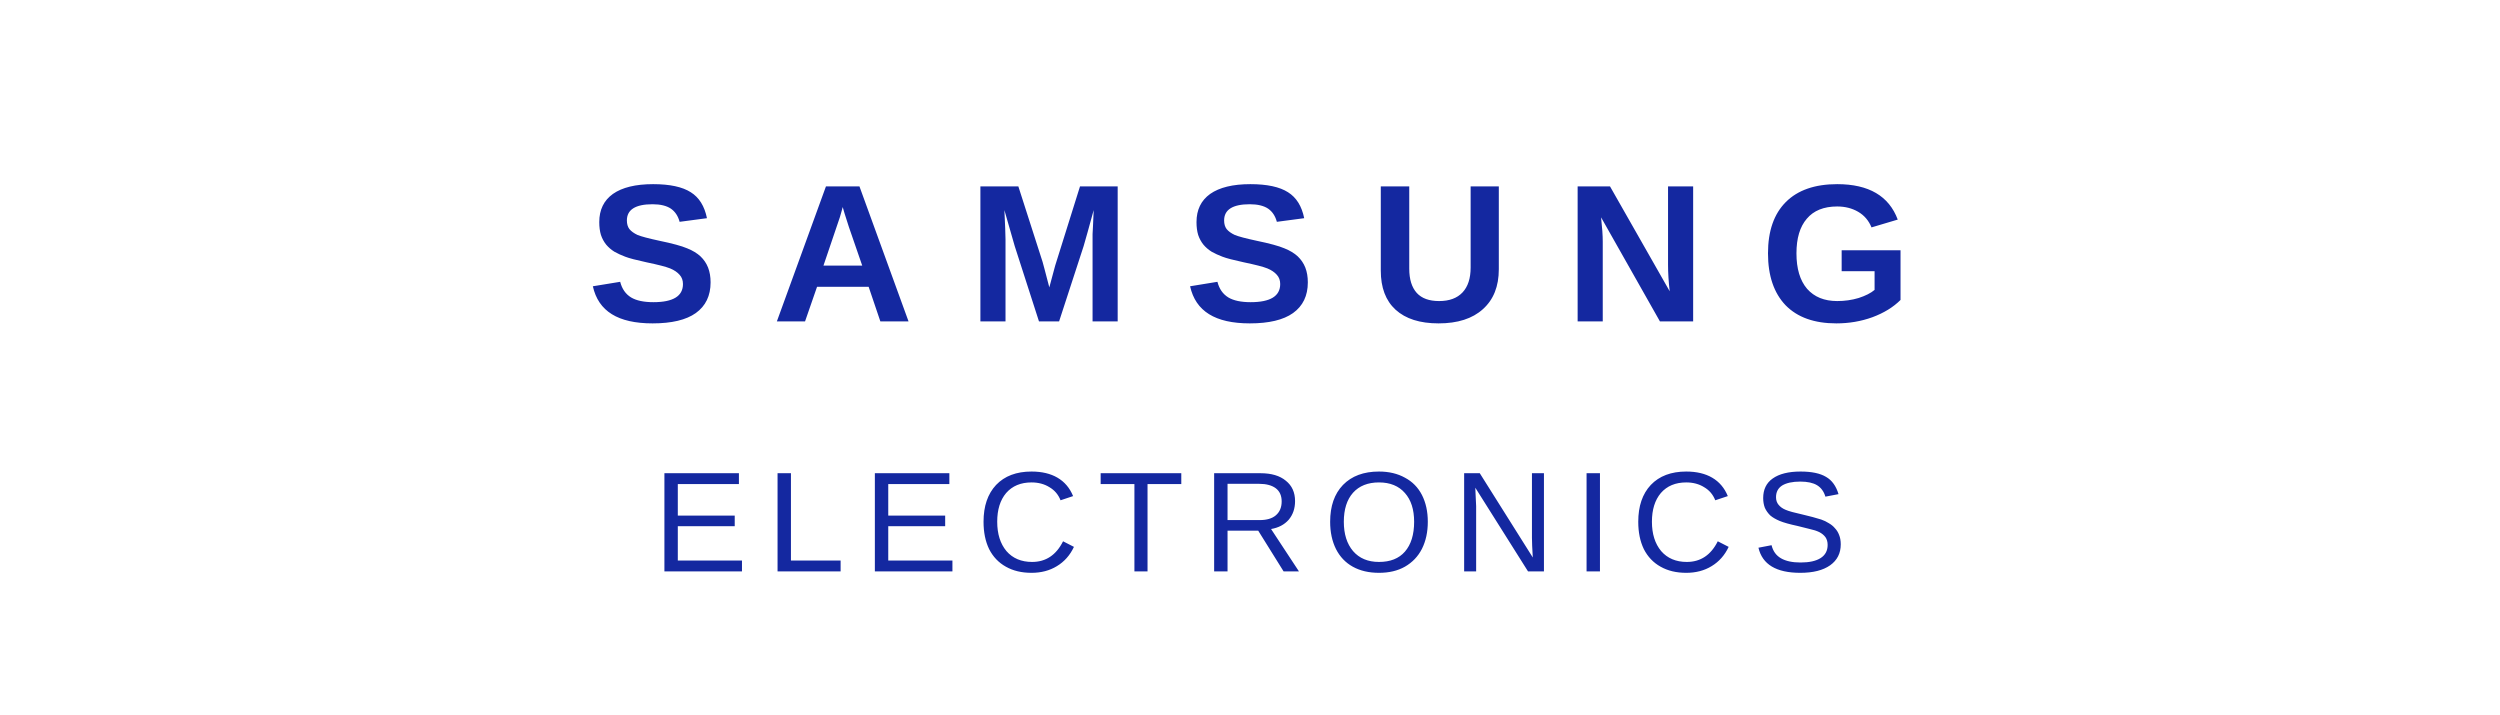
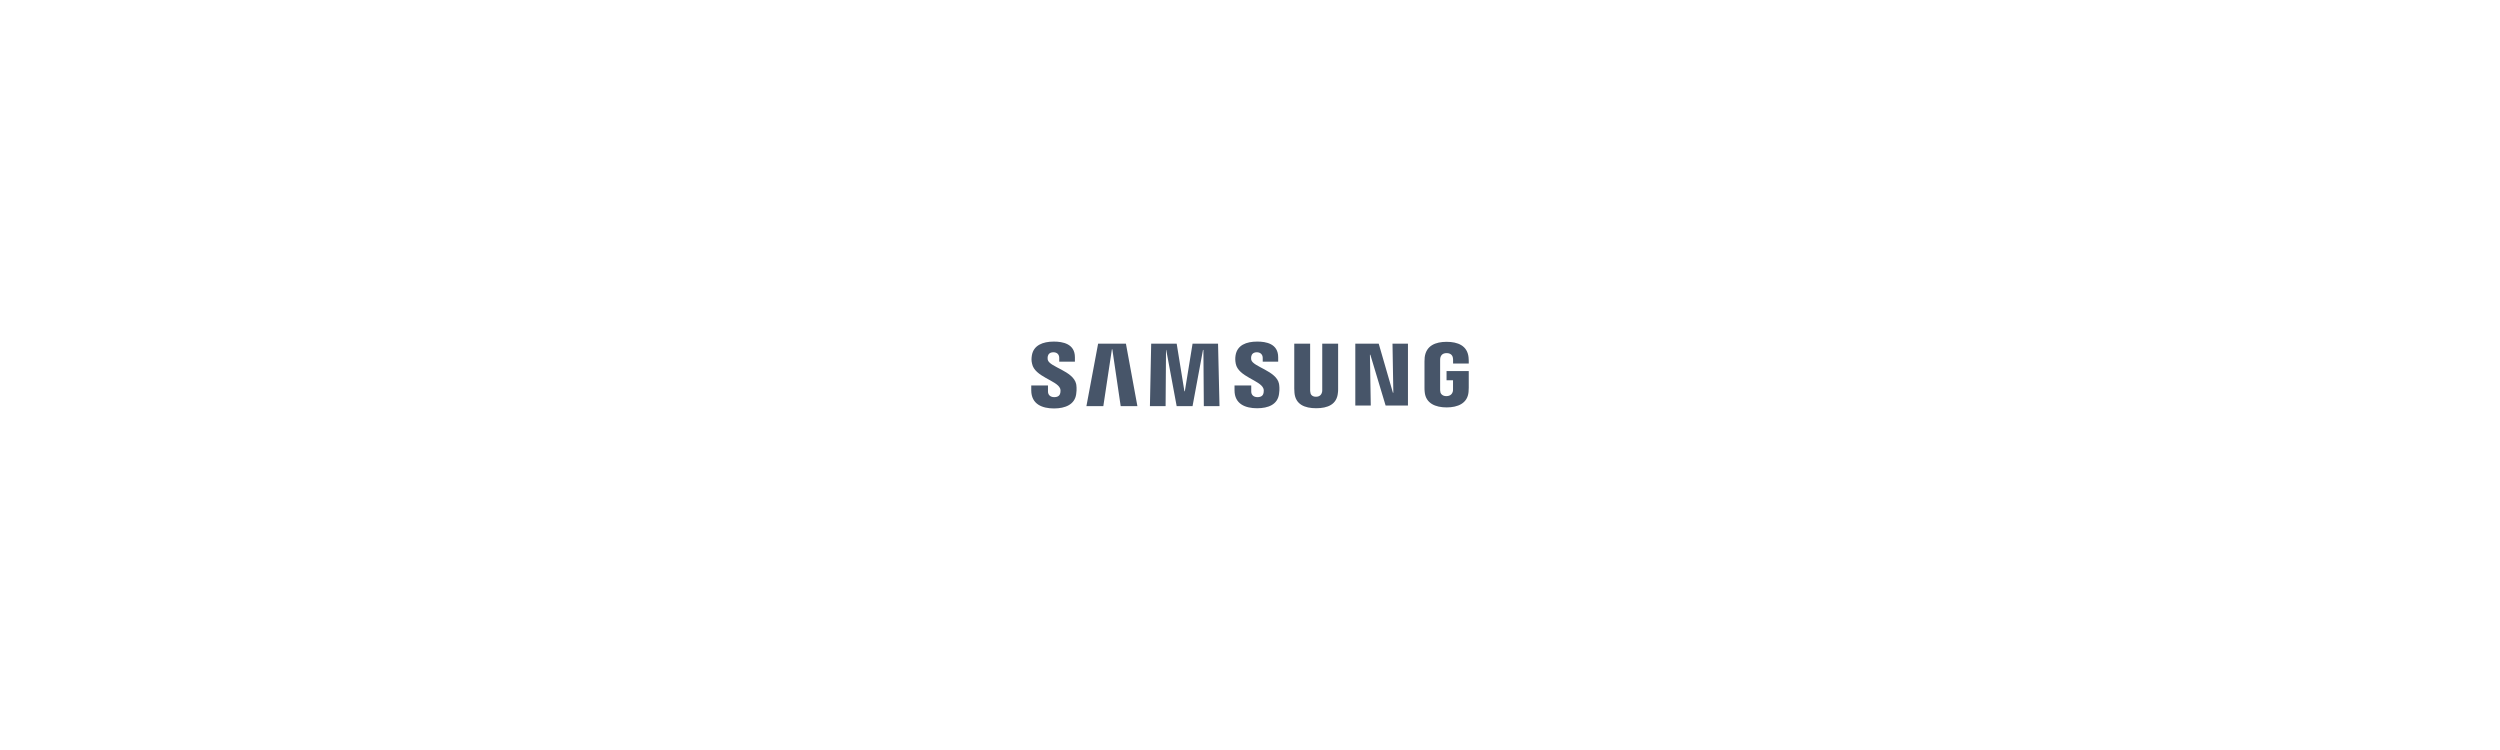
- <svg xmlns="http://www.w3.org/2000/svg" viewBox="0 0 140 40" role="img" aria-label="Samsung">
-   <text x="70" y="18" text-anchor="middle" fill="#1428A0" font-family="Arial,Helvetica,sans-serif" font-size="11" font-weight="700" letter-spacing="3">SAMSUNG</text>
-   <text x="70" y="32" text-anchor="middle" fill="#1428A0" font-family="Arial,Helvetica,sans-serif" font-size="8" letter-spacing="1">ELECTRONICS</text>
+ <svg xmlns="http://www.w3.org/2000/svg" viewBox="0 0 160 48" role="img" aria-label="Samsung">
+   <g fill="#475569" transform="translate(66 10) scale(1.166667) translate(0 0)">
+     <path fill="#475569" d="M19.817 10.281l.046 2.693h-.023l-.779-2.693h-1.284v3.393h.848l-.046-2.785h.023l.837 2.785h1.226v-3.393zm-16.149 0l-.642 3.427h.928l.47-3.118h.023l.459 3.117h.917l-.63-3.427zm5.181 0l-.424 2.613h-.023l-.424-2.613H6.579l-.069 3.427h.86l.023-3.083h.011l.573 3.083h.871l.573-3.083h.023l.023 3.083h.86l-.08-3.427zm-7.266 2.453c.034.08.023.195.011.252-.023.115-.103.229-.332.229-.218 0-.344-.126-.344-.309v-.332H0v.264c0 .768.607.997 1.249.997.619 0 1.135-.218 1.215-.779.046-.298.011-.493 0-.562-.161-.722-1.467-.928-1.559-1.329-.011-.069-.011-.138 0-.183.023-.115.103-.229.309-.229.206 0 .321.126.321.309v.206h.86v-.241c0-.745-.676-.86-1.158-.86-.607 0-1.112.206-1.203.756-.023.149-.034.287.011.459.138.711 1.364.917 1.536 1.352m11.152 0c.034.08.023.183.011.252-.023.115-.103.229-.332.229-.218 0-.344-.126-.344-.309v-.332h-.917v.264c0 .756.596.986 1.238.986.619 0 1.123-.206 1.203-.779.046-.298.011-.481 0-.562-.138-.711-1.433-.928-1.524-1.318-.011-.069-.011-.138 0-.183.023-.115.103-.229.309-.229.195 0 .321.126.321.309v.206h.848v-.241c0-.745-.665-.86-1.146-.86-.608 0-1.1.195-1.192.756-.023.149-.023.287.011.459.138.711 1.341.905 1.513 1.352m2.888.459c.241 0 .309-.161.332-.252.011-.034.011-.092.011-.126v-2.533h.871v2.464c0 .069 0 .195-.011.229-.057.642-.562.848-1.192.848-.63 0-1.135-.206-1.192-.848 0-.034-.011-.16-.011-.229v-2.464h.871v2.533c0 .046 0 .092.011.126 0 .092.069.252.309.252m7.152-.034c.252 0 .332-.161.355-.252.011-.034.011-.092.011-.126v-.493h-.355v-.504H24v.917c0 .069 0 .115-.011.229-.057.63-.596.848-1.203.848-.608 0-1.146-.218-1.203-.848-.011-.115-.011-.161-.011-.229v-1.444c0-.057.011-.172.011-.229.08-.642.596-.848 1.203-.848s1.135.206 1.203.848c.011.103.011.229.011.229v.115h-.86v-.195s0-.08-.011-.126c-.011-.08-.08-.252-.344-.252-.252 0-.321.16-.344.252-.011.046-.011.103-.011.161v1.57c0 .046 0 .092.011.126 0 .092.092.252.332.252" />
+   </g>
</svg>
